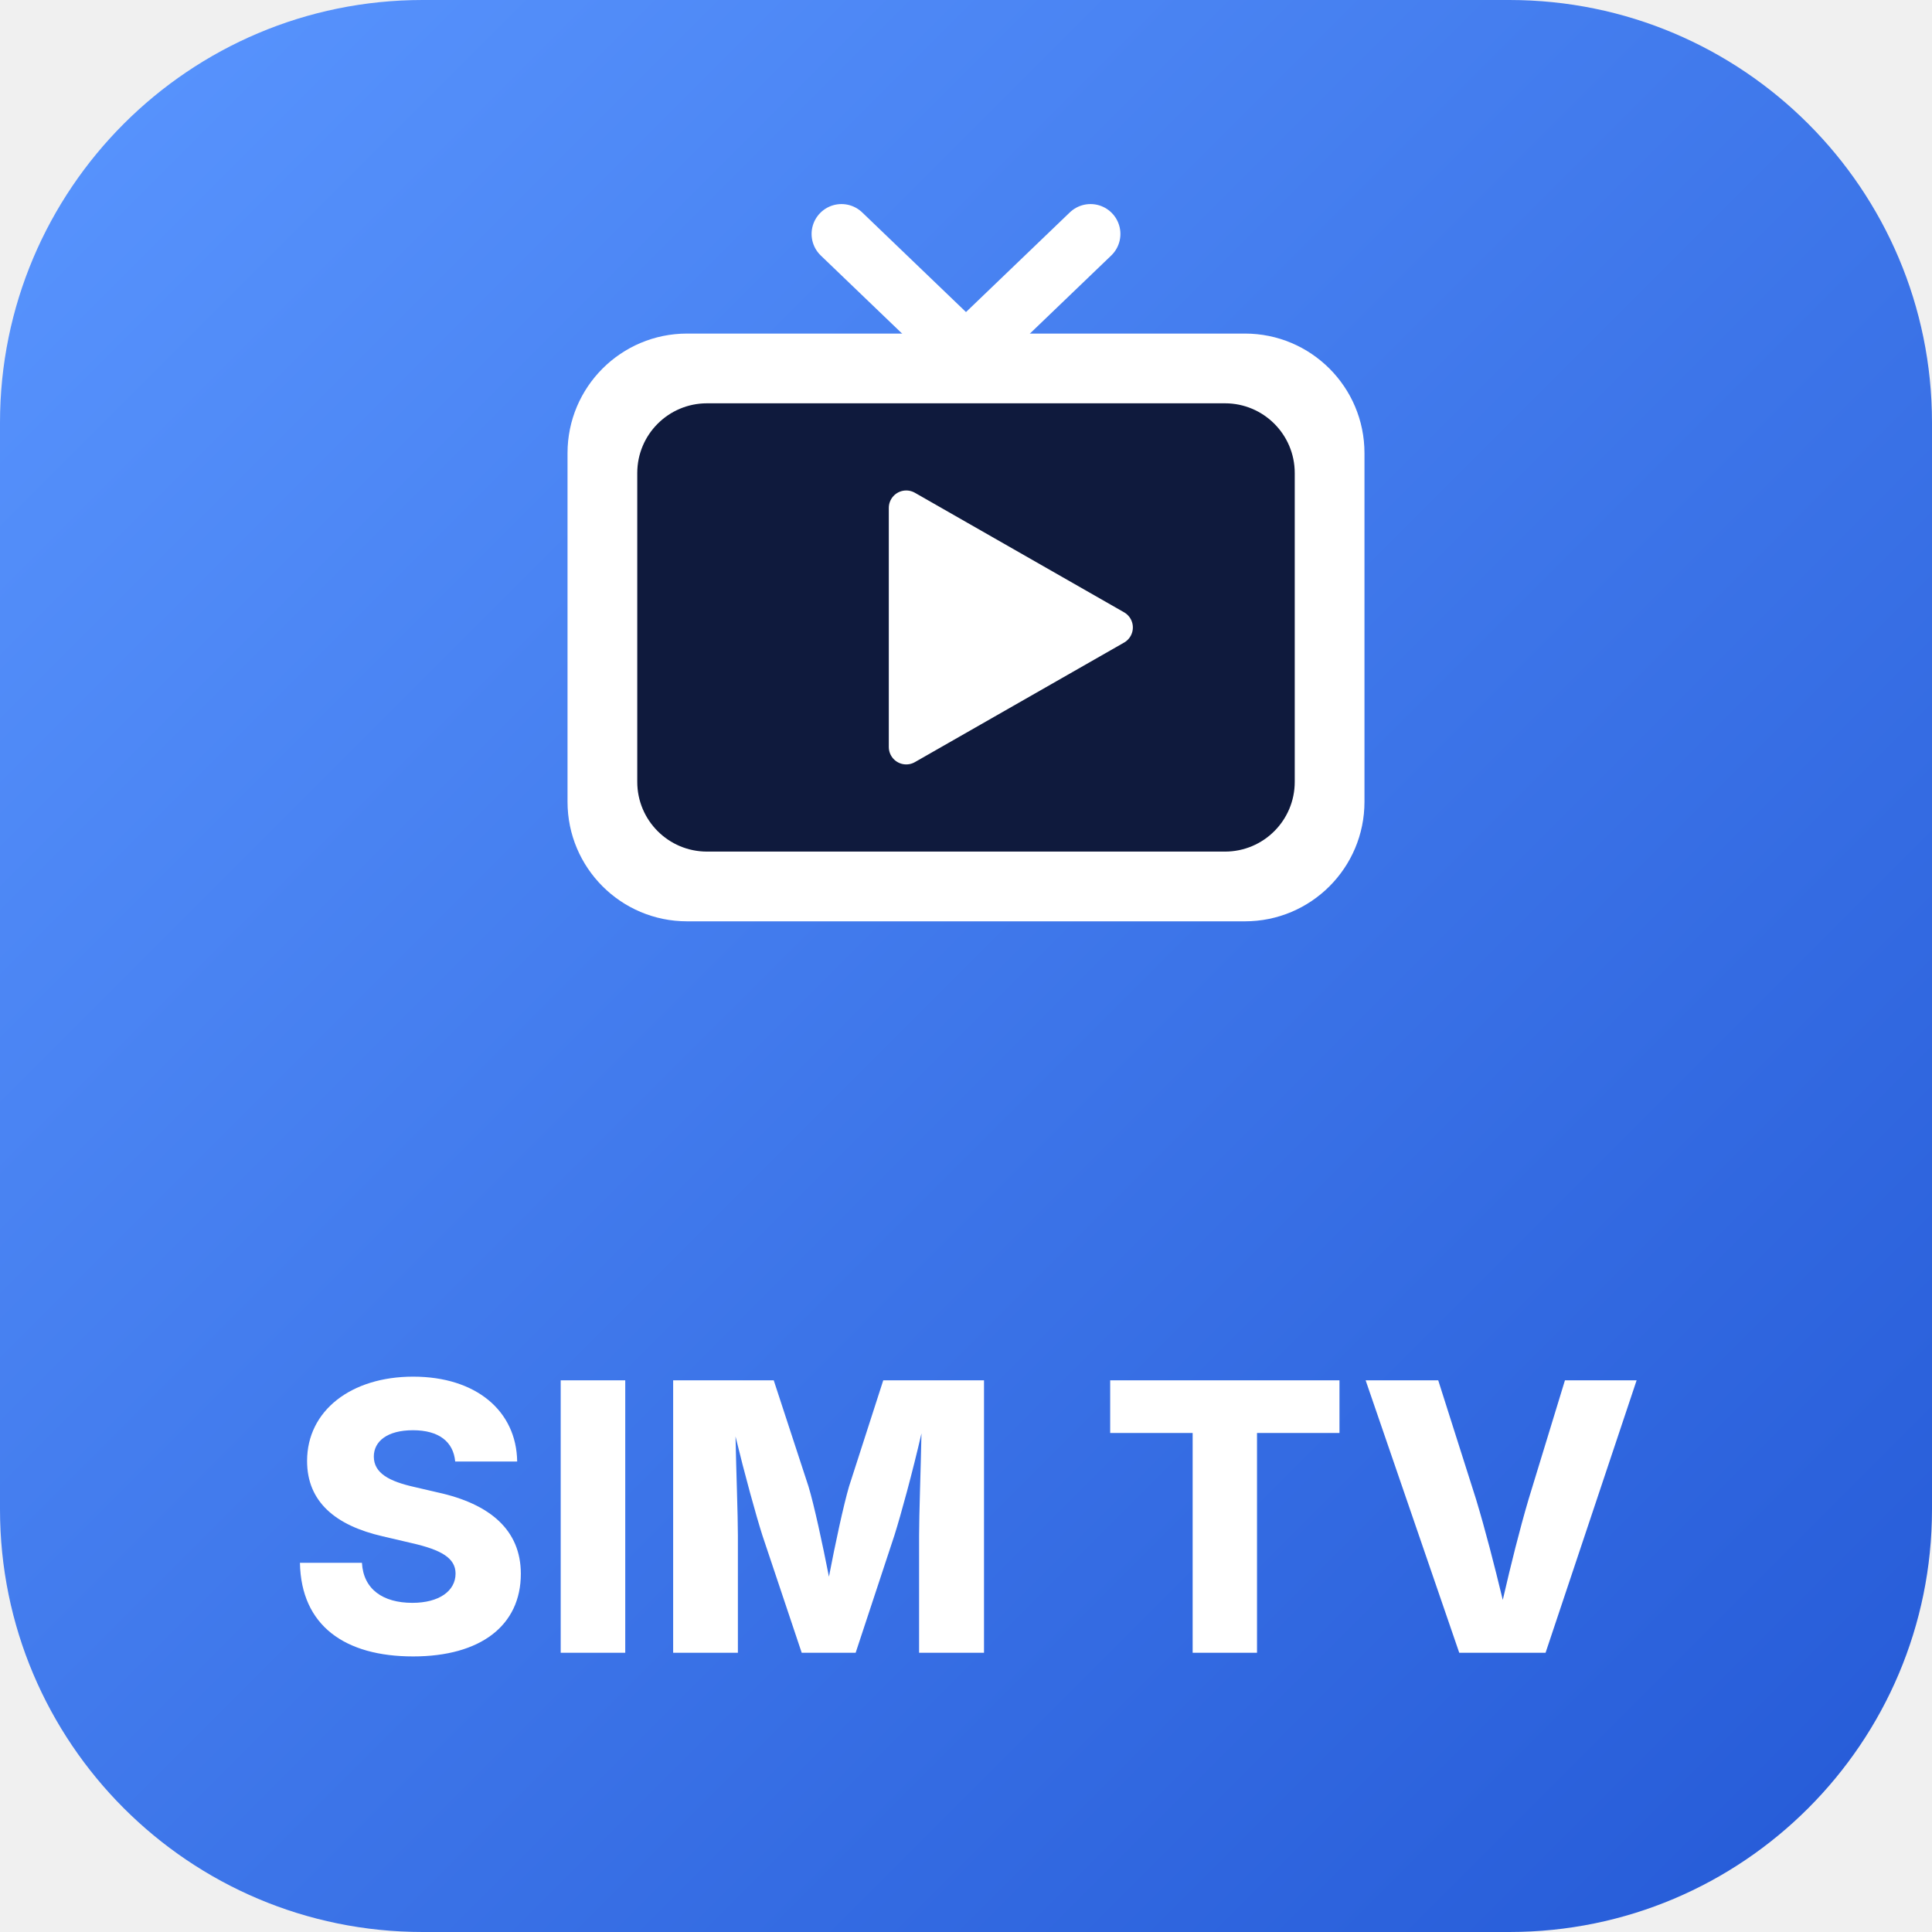
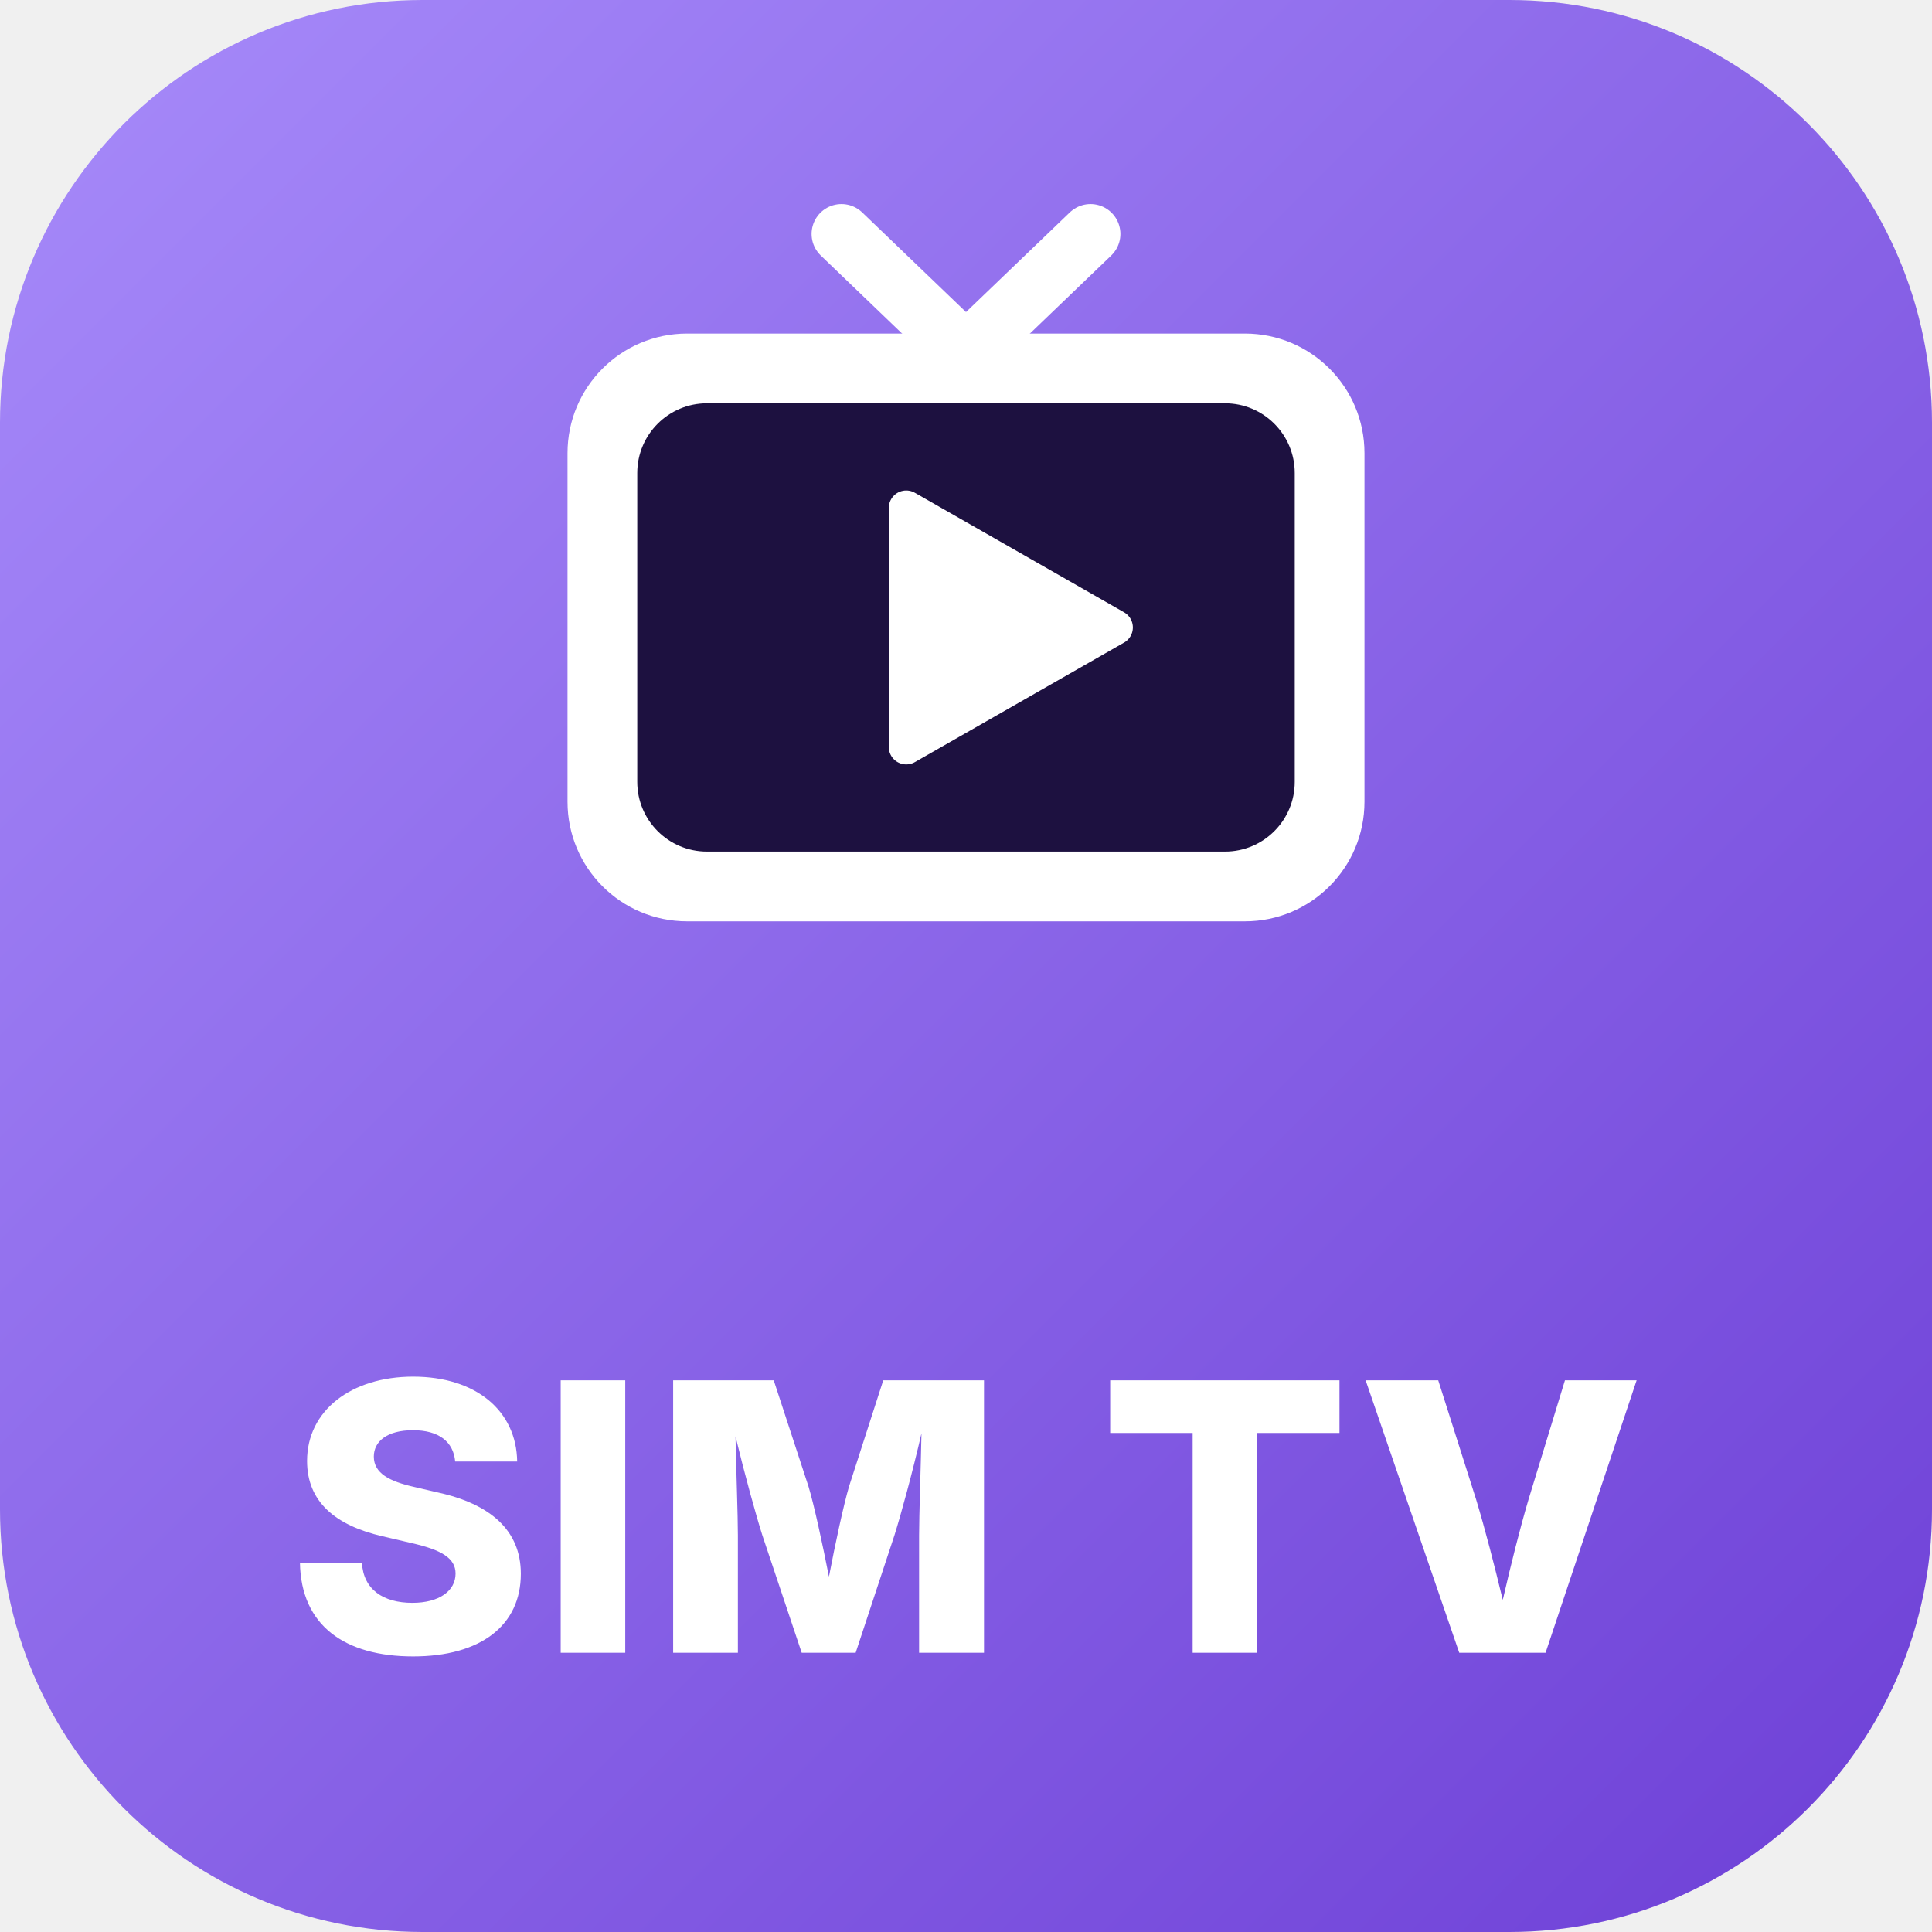
<svg xmlns="http://www.w3.org/2000/svg" viewBox="0 0 512 512" width="512" height="512">
  <defs>
    <linearGradient id="bg" x1="0" y1="0" x2="1" y2="1">
-       <stop offset="0" stop-color="#5a96ff" />
-       <stop offset="1" stop-color="#2459d6" />
+       <stop offset="0" stop-color="#a78bfa" />
+       <stop offset="1" stop-color="#6d3fd6" />
    </linearGradient>
  </defs>
  <rect width="512" height="512" rx="112" fill="url(#bg)" />
  <g transform="translate(256 62) scale(0.66) translate(-256 -128)">
    <path d="M206 128 L256 176 L306 128" fill="none" stroke="#fff" stroke-width="24" stroke-linecap="round" stroke-linejoin="round" />
    <rect x="96" y="168" width="320" height="236" rx="48" fill="#fff" />
-     <rect x="124" y="196" width="264" height="180" rx="28" fill="#0f1a3d" />
+     <rect x="124" y="196" width="264" height="180" rx="28" fill="#1d1140" />
    <path d="M232 238 L232 334 L316 286 Z" fill="#fff" stroke="#fff" stroke-width="14" stroke-linejoin="round" />
  </g>
  <path d="M109.485 438.969C127.366 438.969 138.027 430.78 138.027 417.066C138.027 405.533 129.935 398.555 115.978 395.502L109.727 394.048C103.282 392.594 99.066 390.462 99.066 386.004C99.066 381.982 102.604 379.026 109.437 379.026C116.318 379.026 120.146 382.079 120.631 387.312H137.058C136.864 373.938 126.203 364.827 109.485 364.827C93.106 364.827 81.379 373.792 81.379 387.167C81.379 398.022 88.938 404.273 101.392 407.132L109.049 408.925C116.948 410.718 120.727 412.898 120.727 417.017C120.727 421.621 116.366 424.771 109.291 424.771C101.489 424.771 96.304 421.185 95.917 414.158H79.489C79.78 430.828 91.41 438.969 109.485 438.969ZM165.697 365.796H148.591V438.0H165.697ZM178.393 438.0H195.548V406.889C195.548 401.511 195.112 390.171 194.918 380.673C197.389 390.85 200.345 401.559 202.041 406.889L212.46 438.0H226.755L237.028 406.889C238.773 401.365 241.826 390.171 244.2 379.85C244.006 389.59 243.57 401.414 243.57 406.889V438.0H260.773V365.796H234.072L225.011 393.903C223.557 398.845 221.328 409.216 219.68 417.841C217.984 409.216 215.755 398.845 214.253 393.903L205.046 365.796H178.393ZM294.21 379.753H316.065V438.0H333.122V379.753H354.977V365.796H294.21ZM386.717 438.0H409.59L433.722 365.796H414.727L405.083 397.343C402.66 405.581 400.48 414.352 398.251 423.995C395.925 414.401 393.647 405.533 391.176 397.343L381.145 365.796H361.907Z" fill="#fff" />
</svg>
